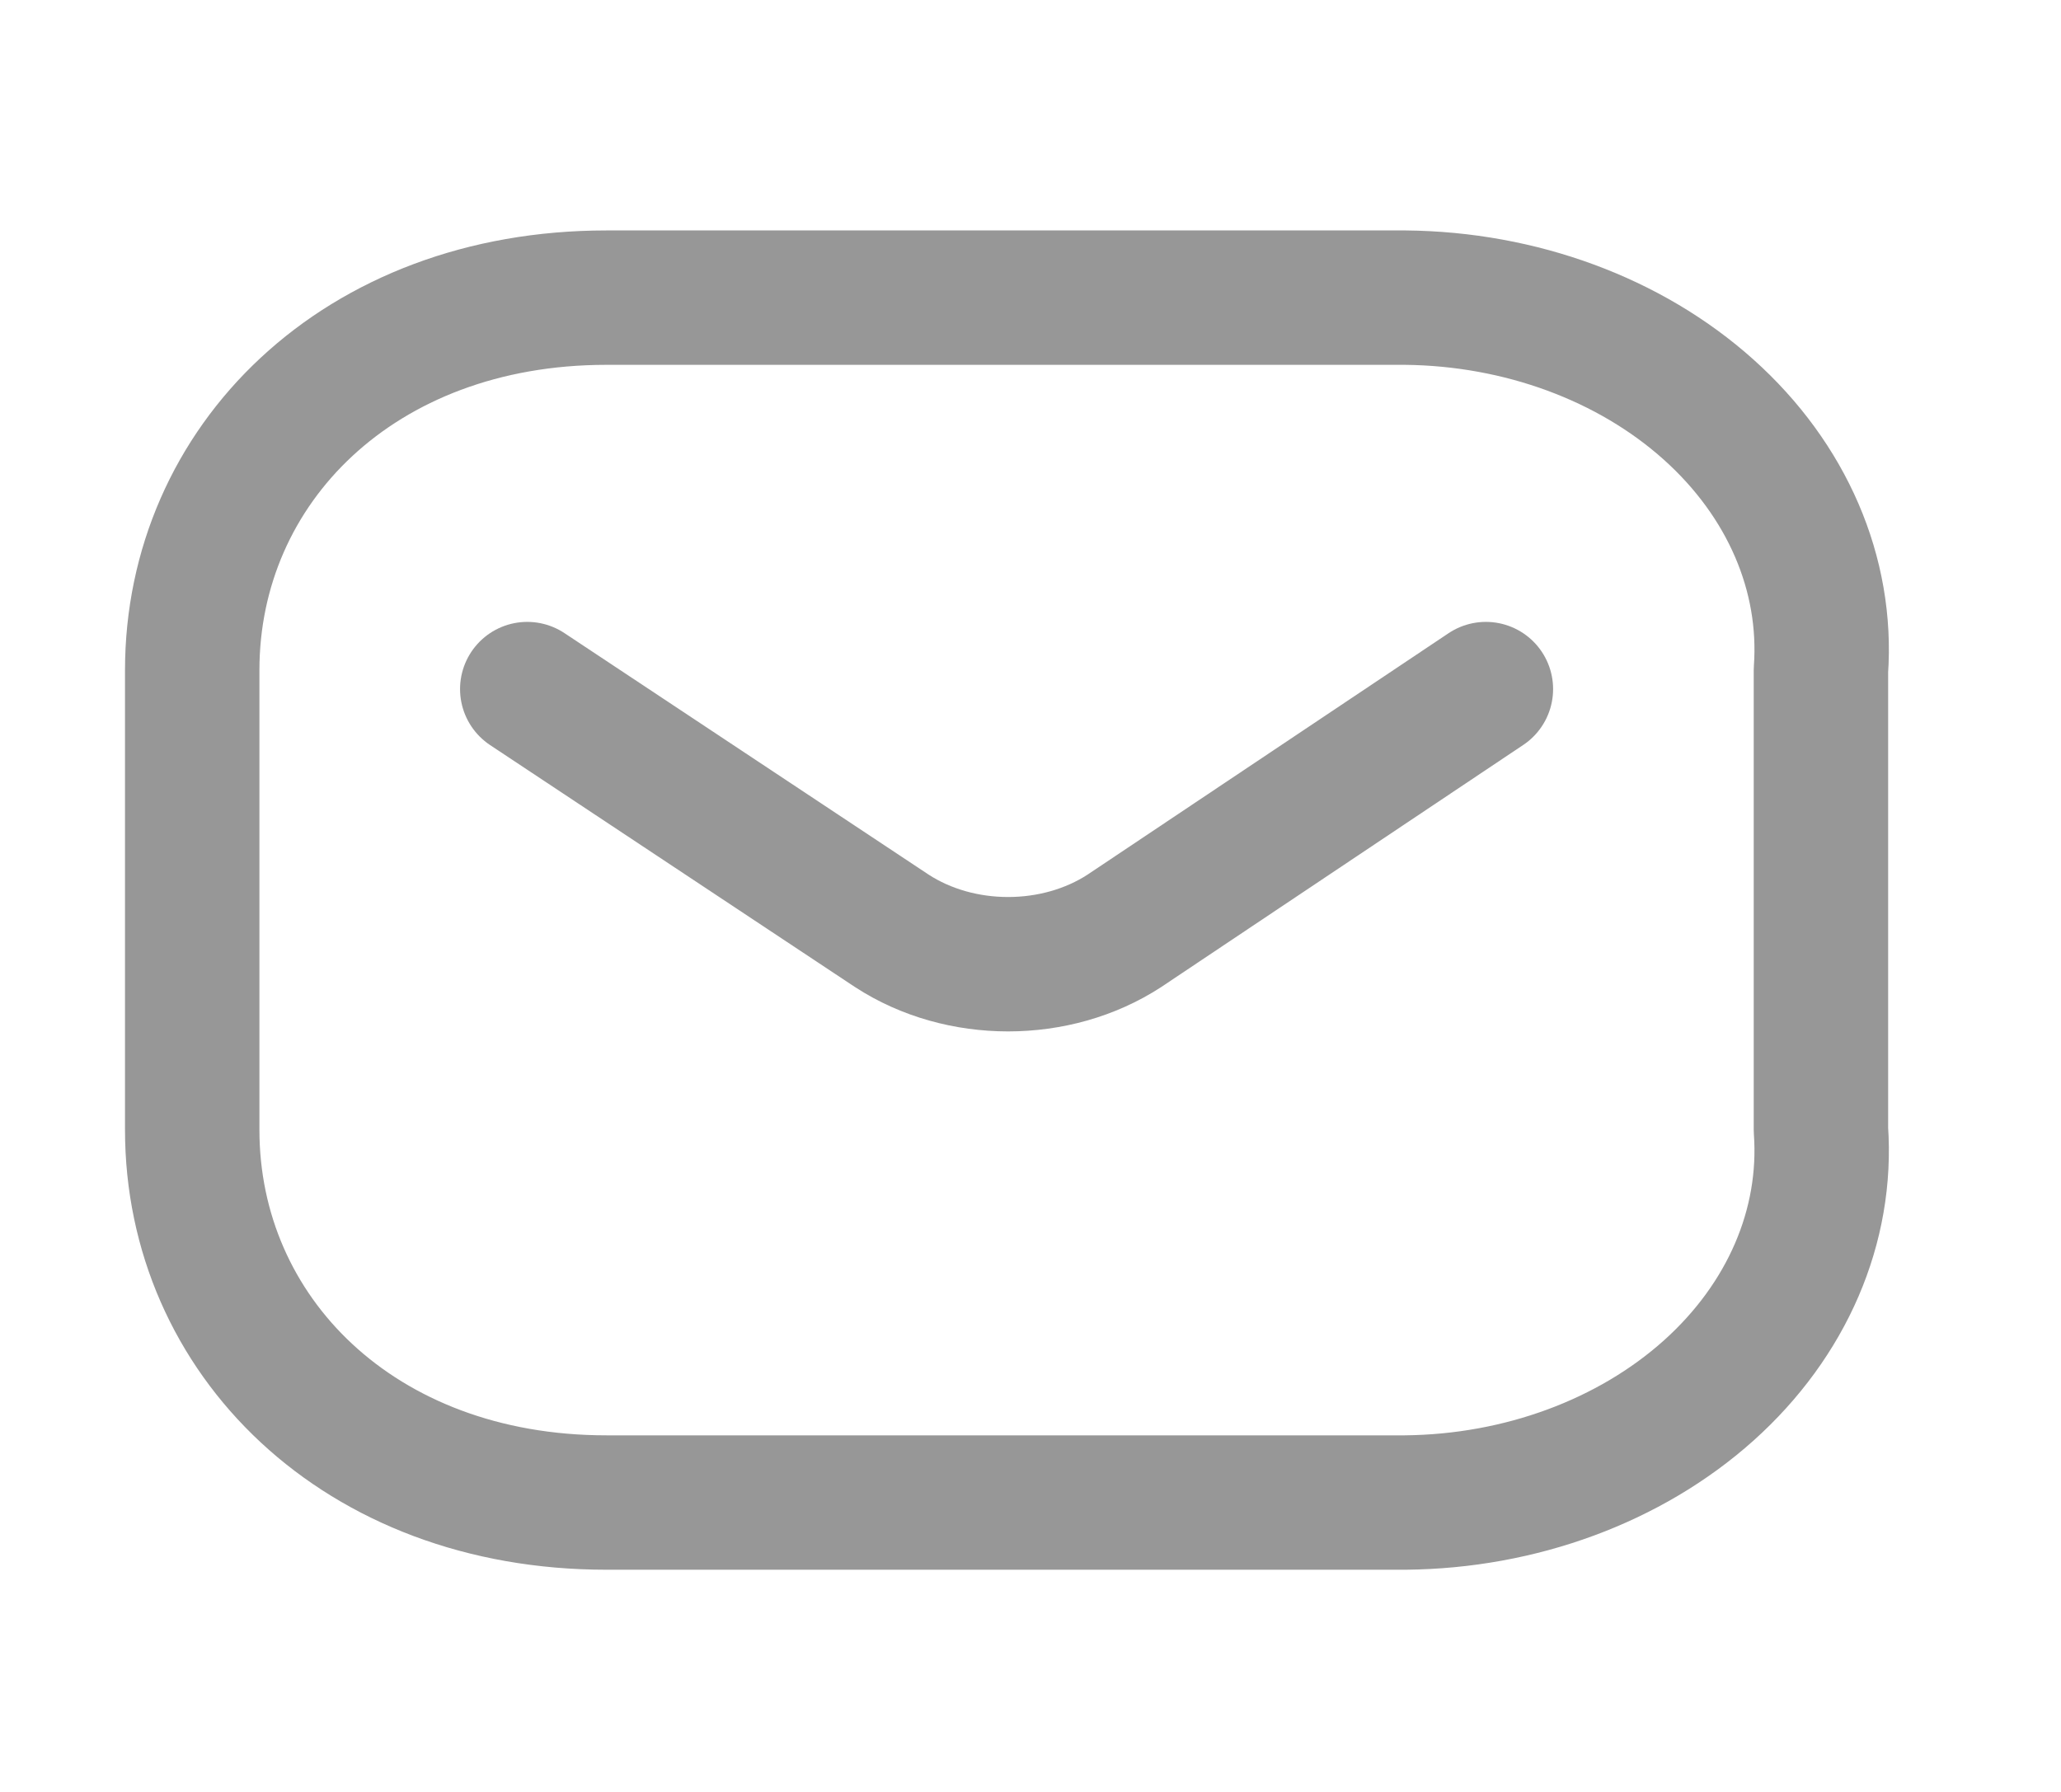
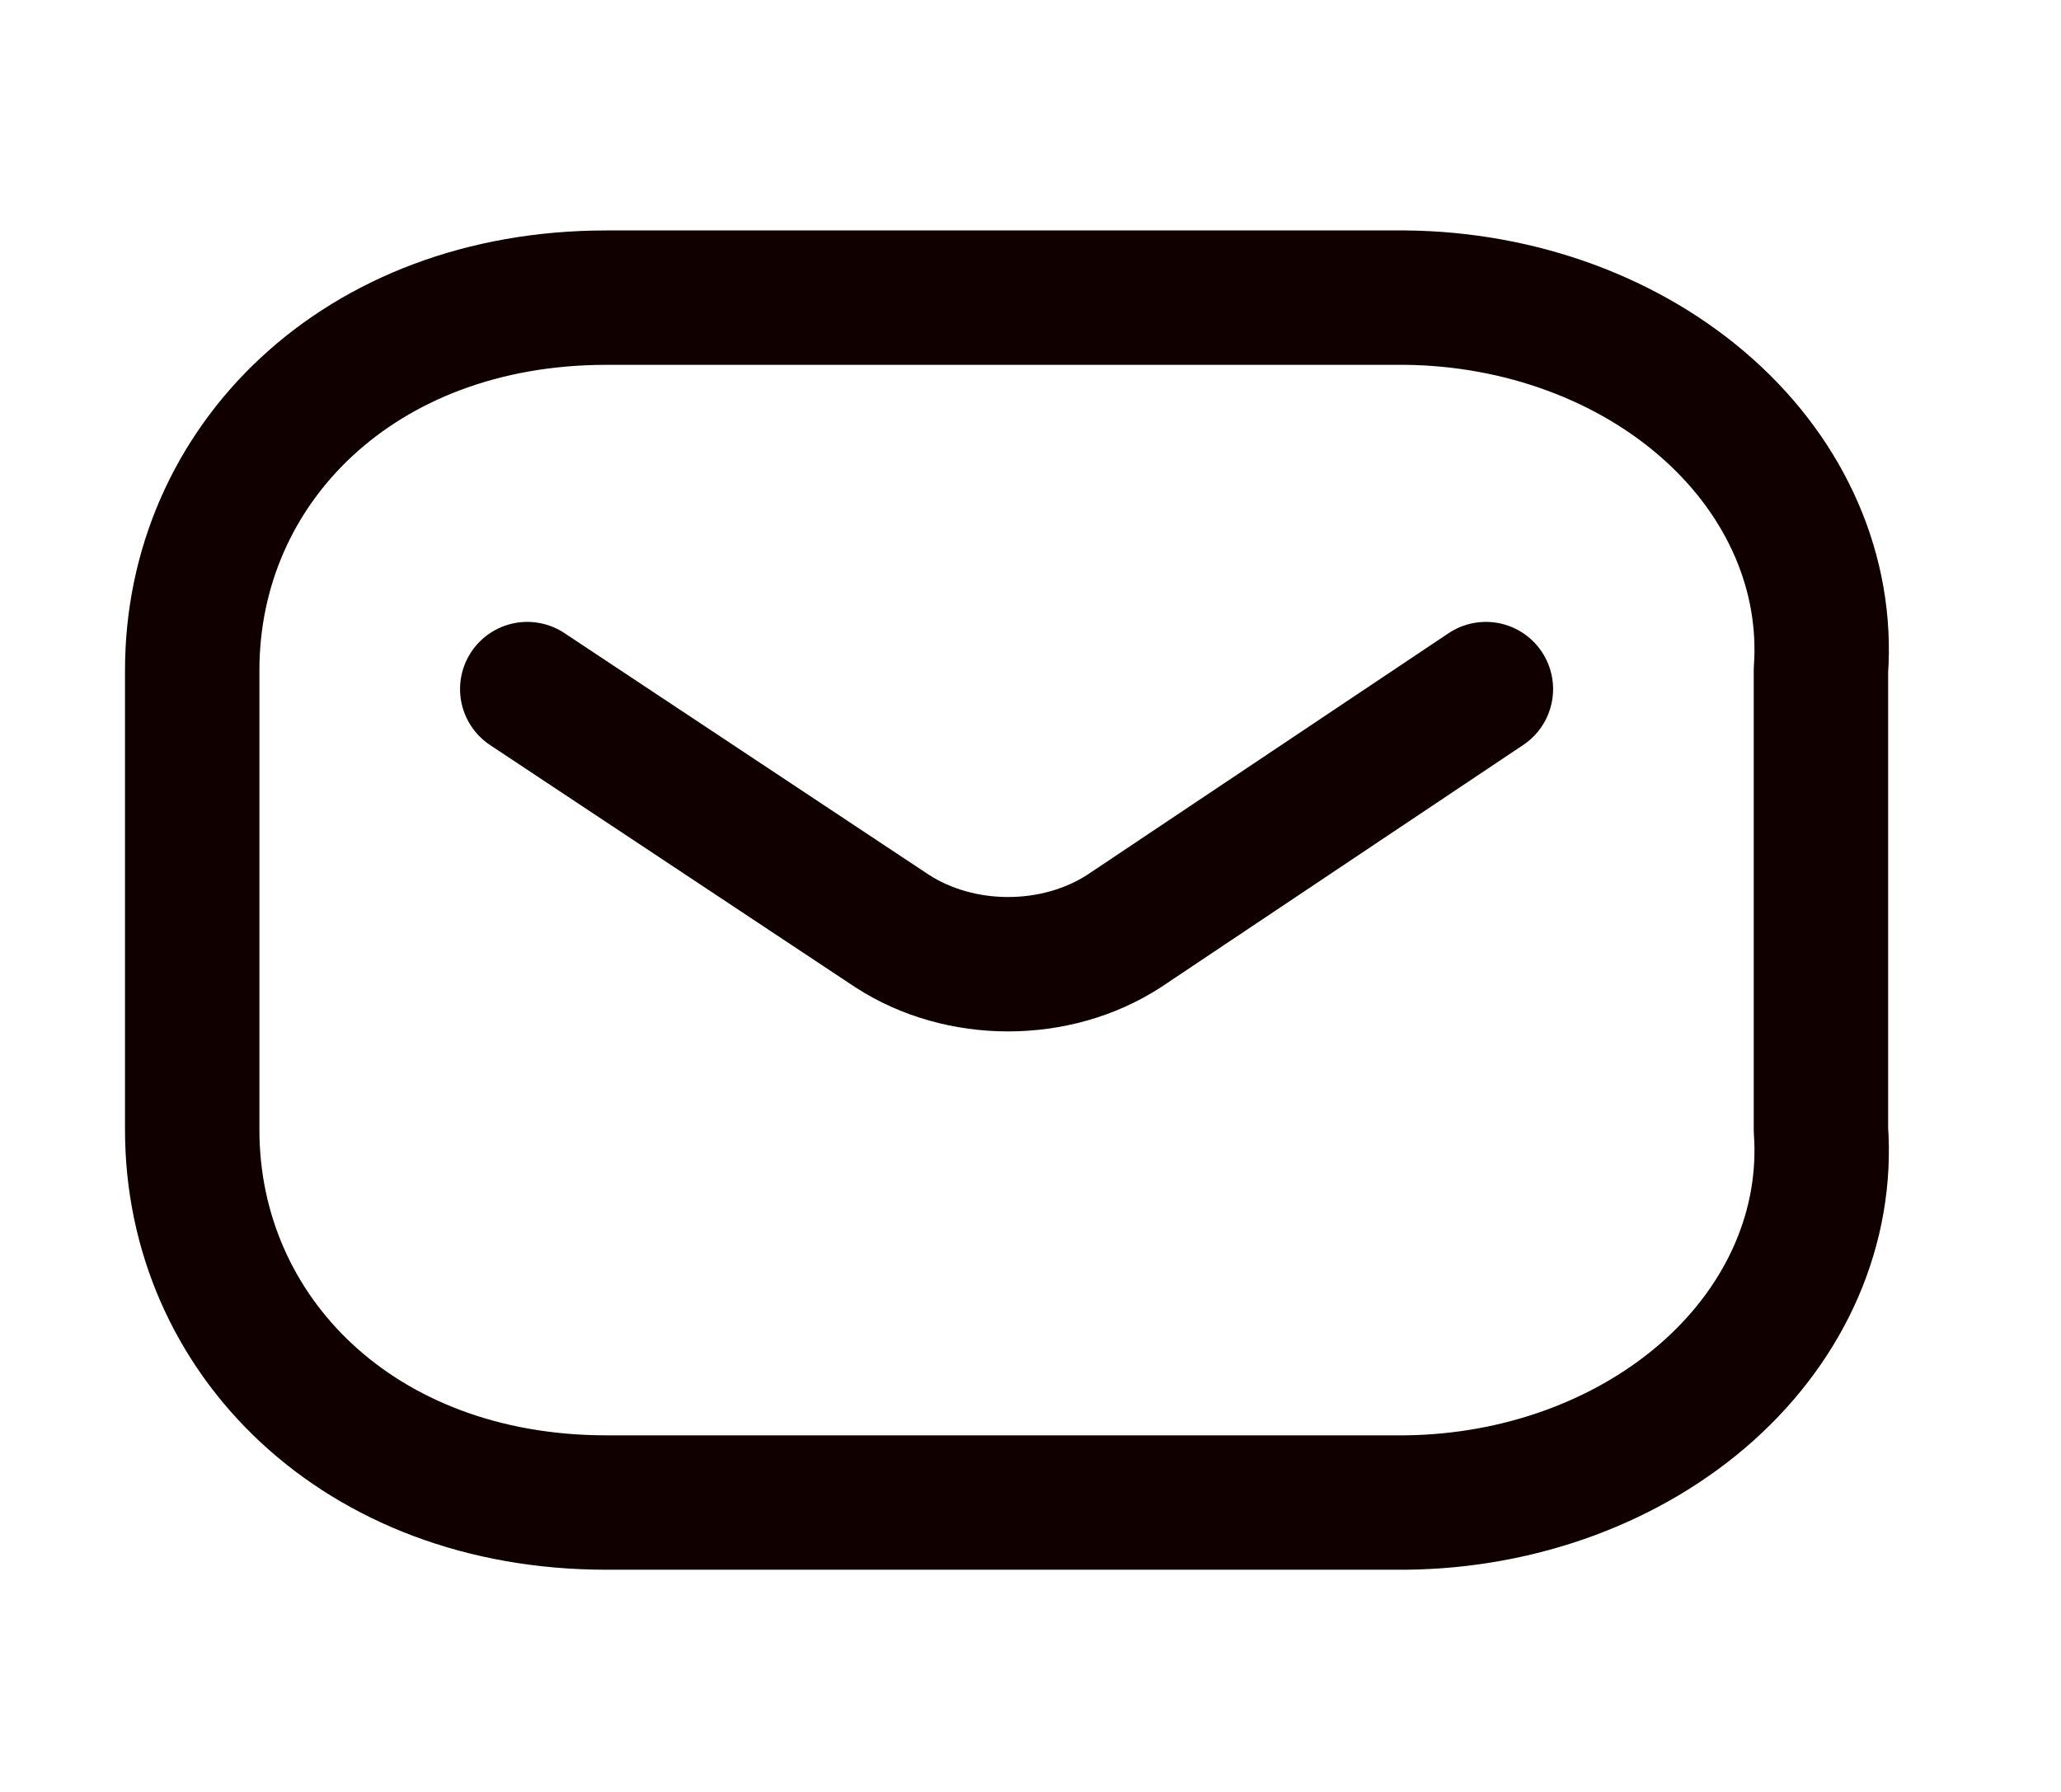
<svg xmlns="http://www.w3.org/2000/svg" width="23" height="20" viewBox="0 0 23 20" fill="none">
-   <path d="M16.582 7.691L12.548 10.389C11.785 10.886 10.715 10.886 9.952 10.389L5.884 7.691" stroke="#979797" stroke-width="1.5" stroke-linecap="round" stroke-linejoin="round" />
-   <path fill-rule="evenodd" clip-rule="evenodd" d="M6.767 3.322H15.682C16.967 3.334 18.19 3.785 19.067 4.571C19.944 5.357 20.397 6.409 20.321 7.481V12.61C20.397 13.683 19.944 14.735 19.067 15.521C18.19 16.306 16.967 16.758 15.682 16.77H6.767C4.006 16.77 2.145 14.903 2.145 12.61V7.481C2.145 5.188 4.006 3.322 6.767 3.322Z" stroke="#979797" stroke-width="1.5" stroke-linecap="round" stroke-linejoin="round" />
+   <path d="M16.582 7.691L12.548 10.389C11.785 10.886 10.715 10.886 9.952 10.389L5.884 7.691" stroke="#100" stroke-width="1.5" stroke-linecap="round" stroke-linejoin="round" />
+   <path fill-rule="evenodd" clip-rule="evenodd" d="M6.767 3.322H15.682C16.967 3.334 18.19 3.785 19.067 4.571C19.944 5.357 20.397 6.409 20.321 7.481V12.61C20.397 13.683 19.944 14.735 19.067 15.521C18.19 16.306 16.967 16.758 15.682 16.77H6.767C4.006 16.77 2.145 14.903 2.145 12.61V7.481C2.145 5.188 4.006 3.322 6.767 3.322Z" stroke="#100" stroke-width="1.5" stroke-linecap="round" stroke-linejoin="round" />
</svg>
